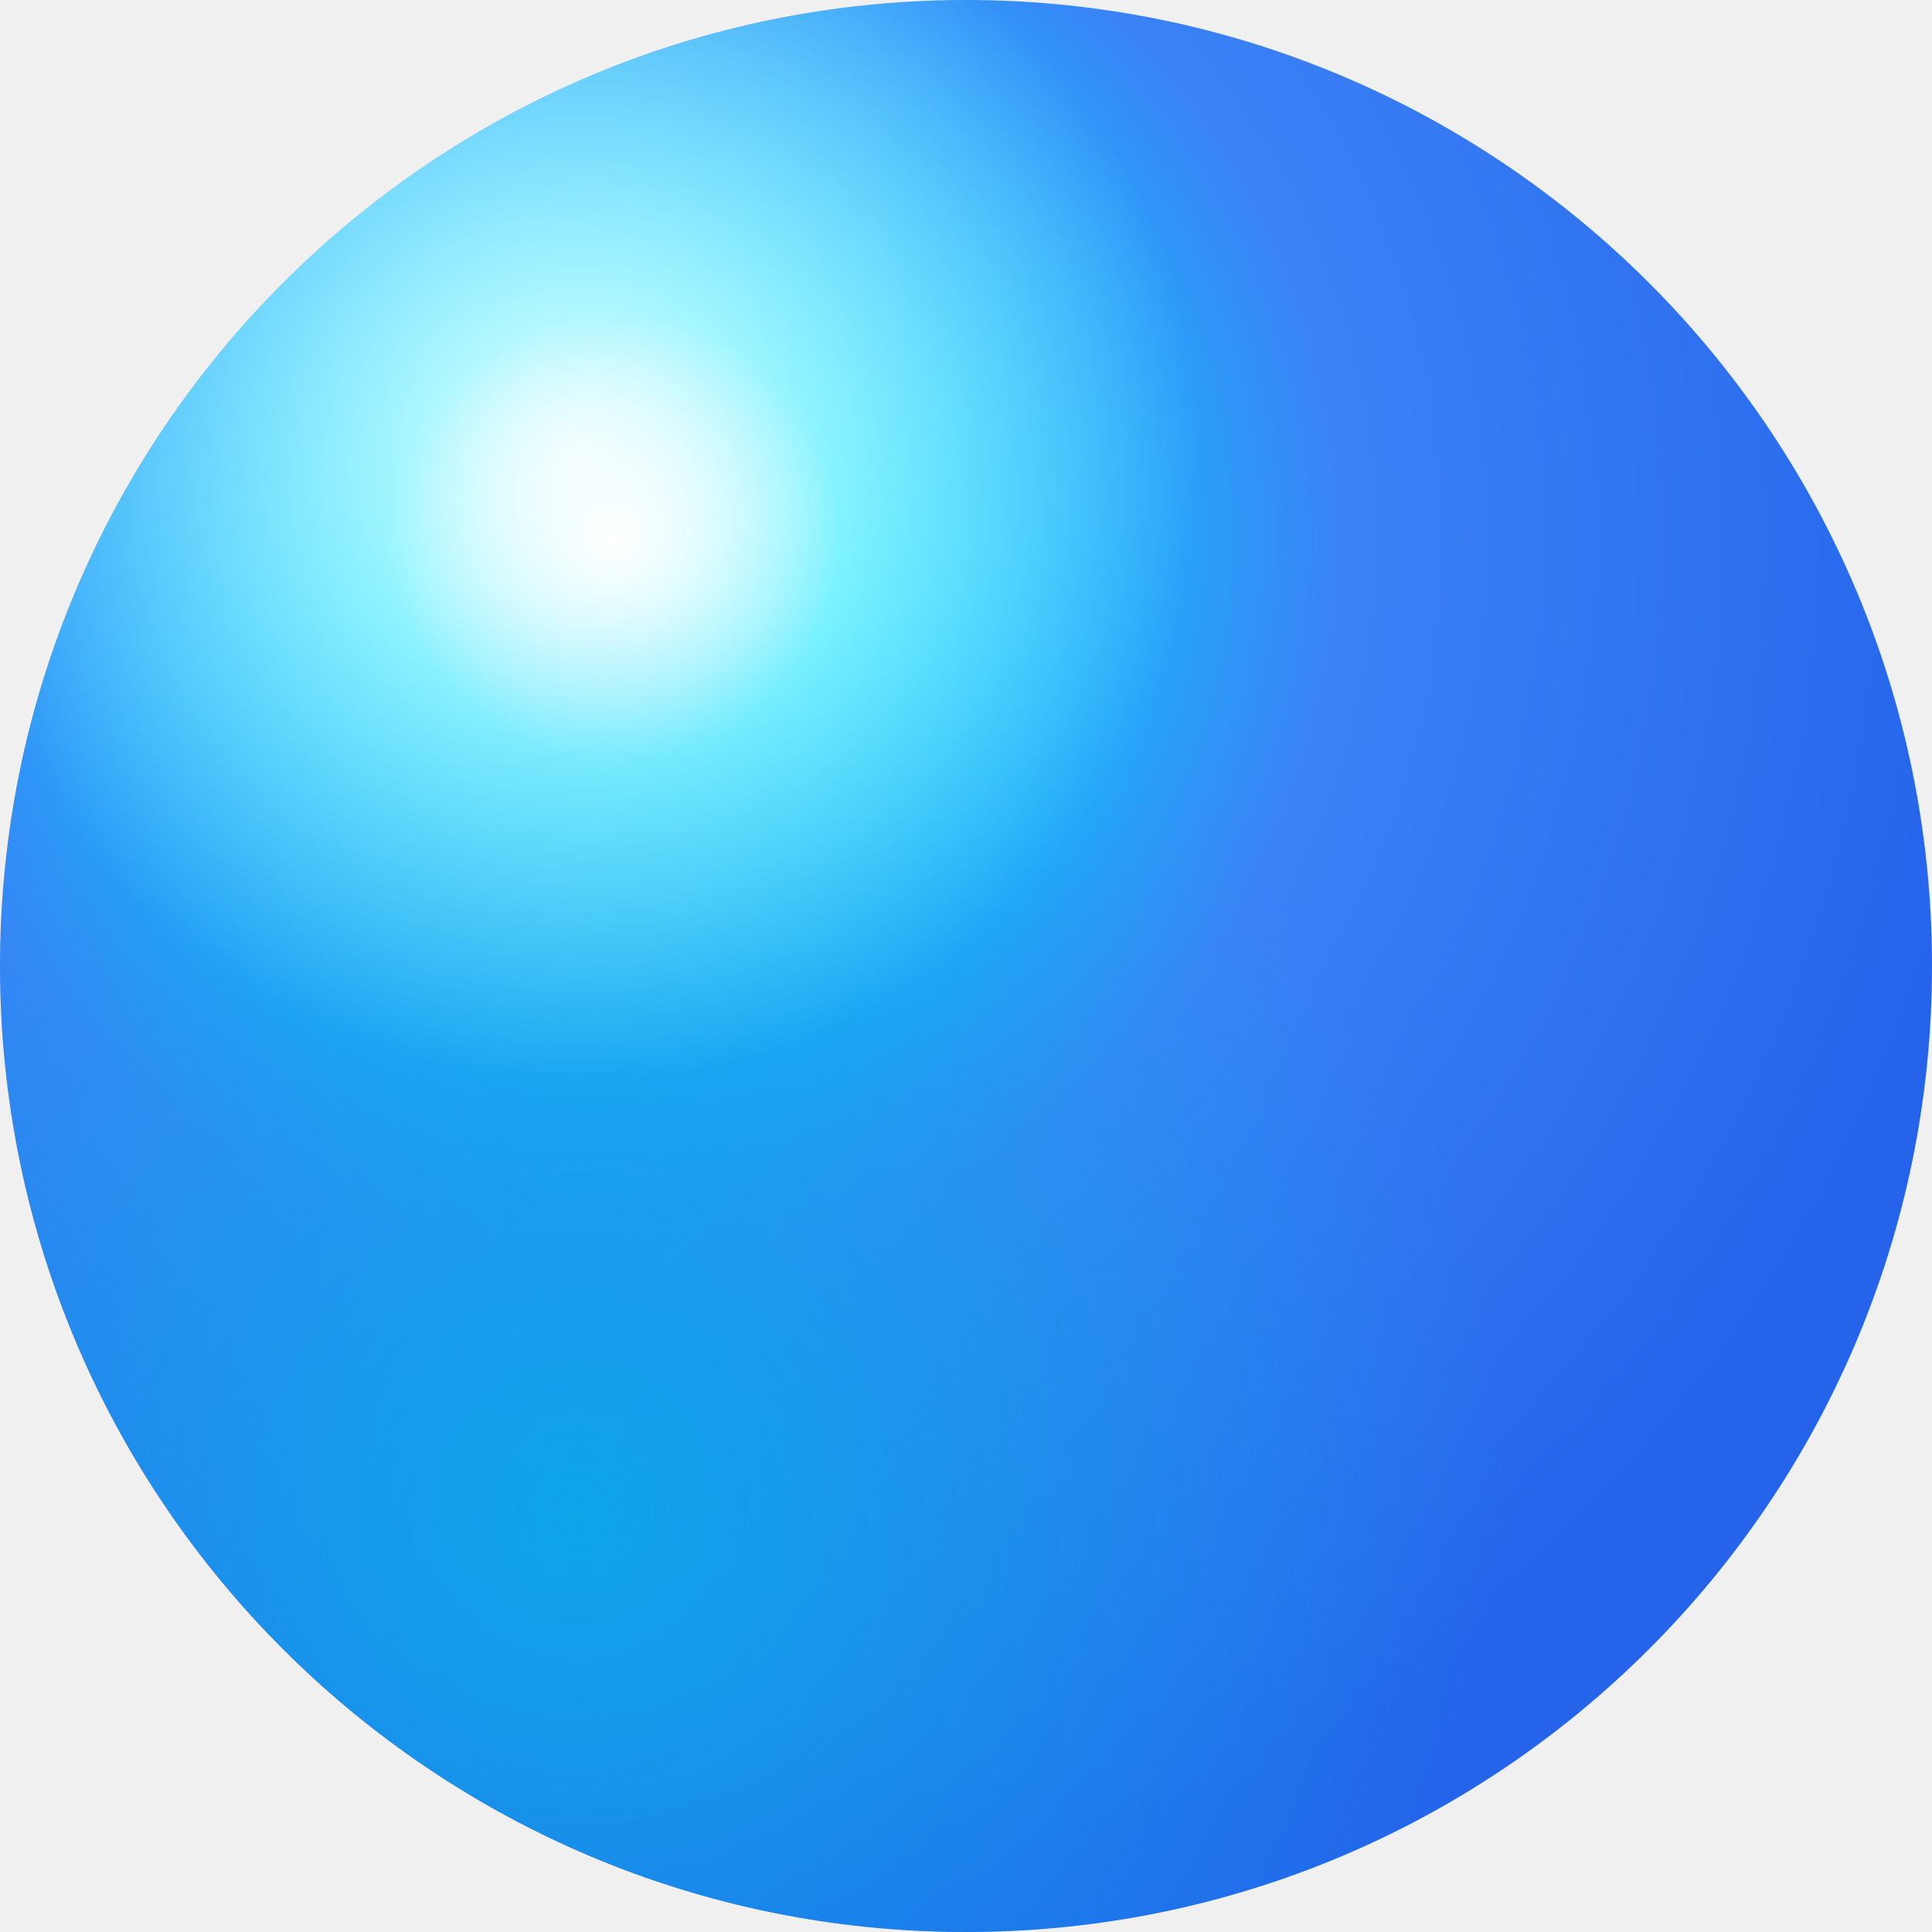
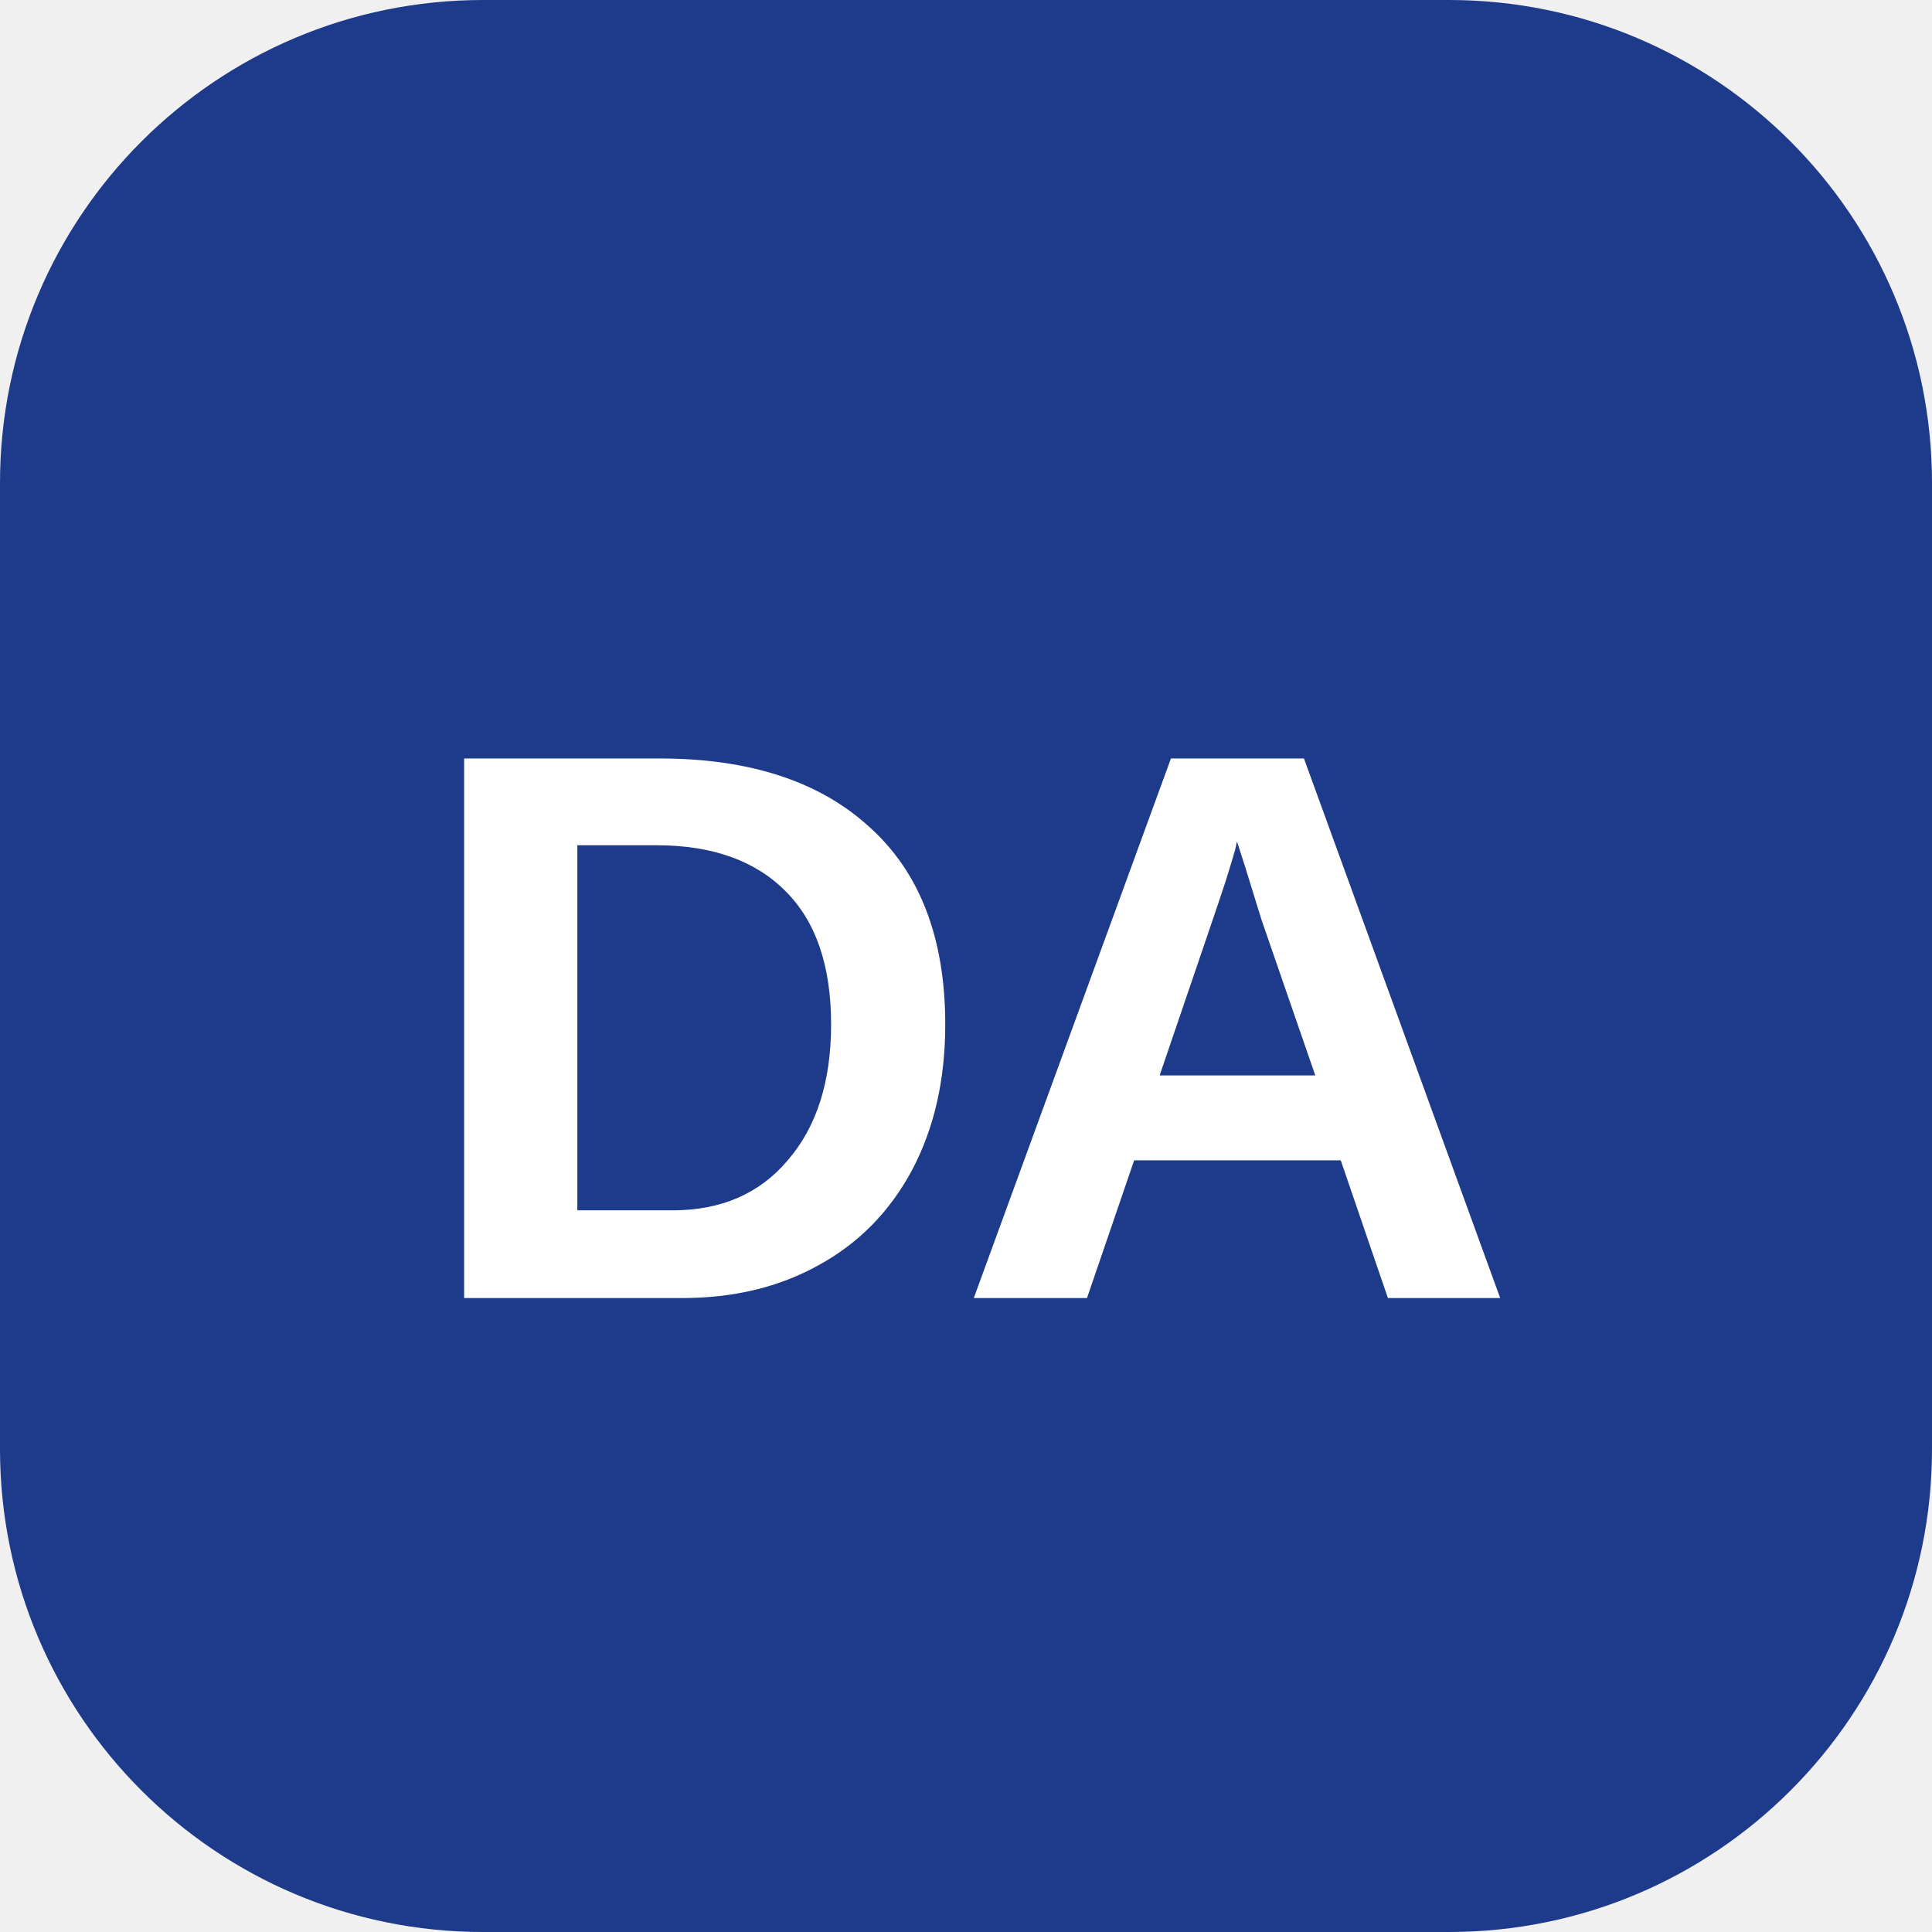
<svg xmlns="http://www.w3.org/2000/svg" viewBox="0 0 32 32">
-   <defs>
-     <radialGradient id="dilo-n" cx="32%" cy="28%" r="72%">
-       <stop offset="0%" stop-color="#ffffff" />
-       <stop offset="16%" stop-color="#00e5ff" />
-       <stop offset="52%" stop-color="#3b82f6" />
-       <stop offset="100%" stop-color="#2563eb" />
-     </radialGradient>
-     <radialGradient id="dilo-s" cx="30%" cy="78%" r="48%">
-       <stop offset="0%" stop-color="#0ea5e9" />
-       <stop offset="100%" stop-color="#0ea5e9" stop-opacity="0" />
-     </radialGradient>
-     <radialGradient id="dilo-h" cx="30%" cy="24%" r="32%">
-       <stop offset="0%" stop-color="#ffffff" stop-opacity=".9" />
-       <stop offset="100%" stop-color="#ffffff" stop-opacity="0" />
-     </radialGradient>
-   </defs>
-   <circle cx="16" cy="16" r="16" fill="url(#dilo-n)" />
-   <circle cx="16" cy="16" r="16" fill="url(#dilo-s)" />
-   <circle cx="16" cy="16" r="16" fill="url(#dilo-h)" />
+   <rect width="32" height="32" rx="8" fill="#1e3a8a" />
+   <text x="16" y="21.5" text-anchor="middle" fill="#ffffff" font-family="Arial, Helvetica, sans-serif" font-size="13" font-weight="700" letter-spacing="-0.4">DA</text>
</svg>
